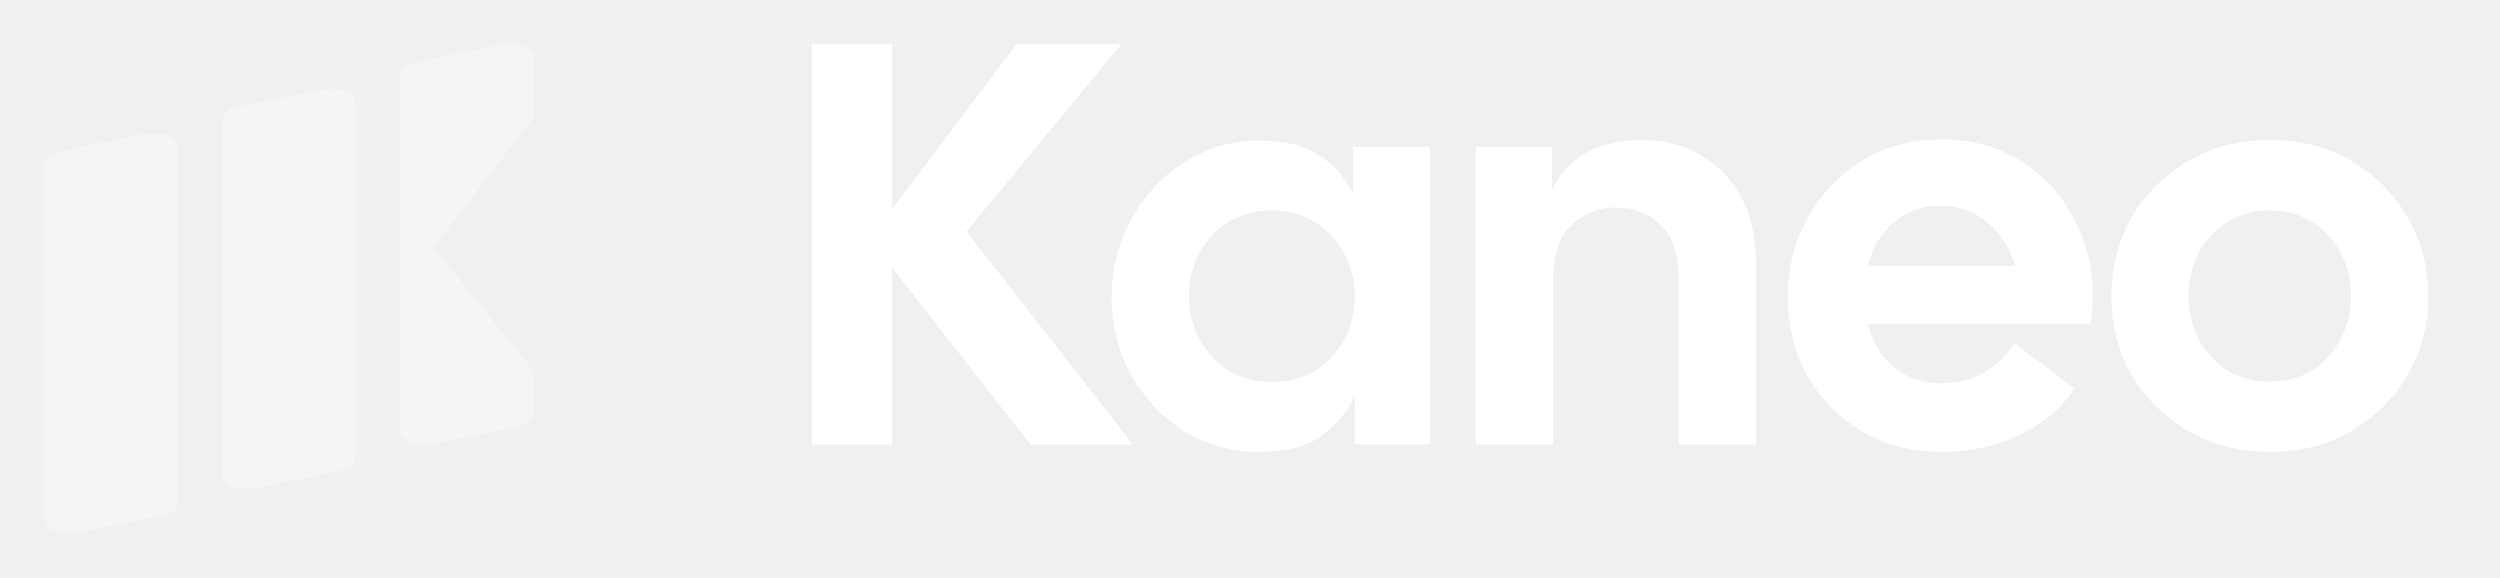
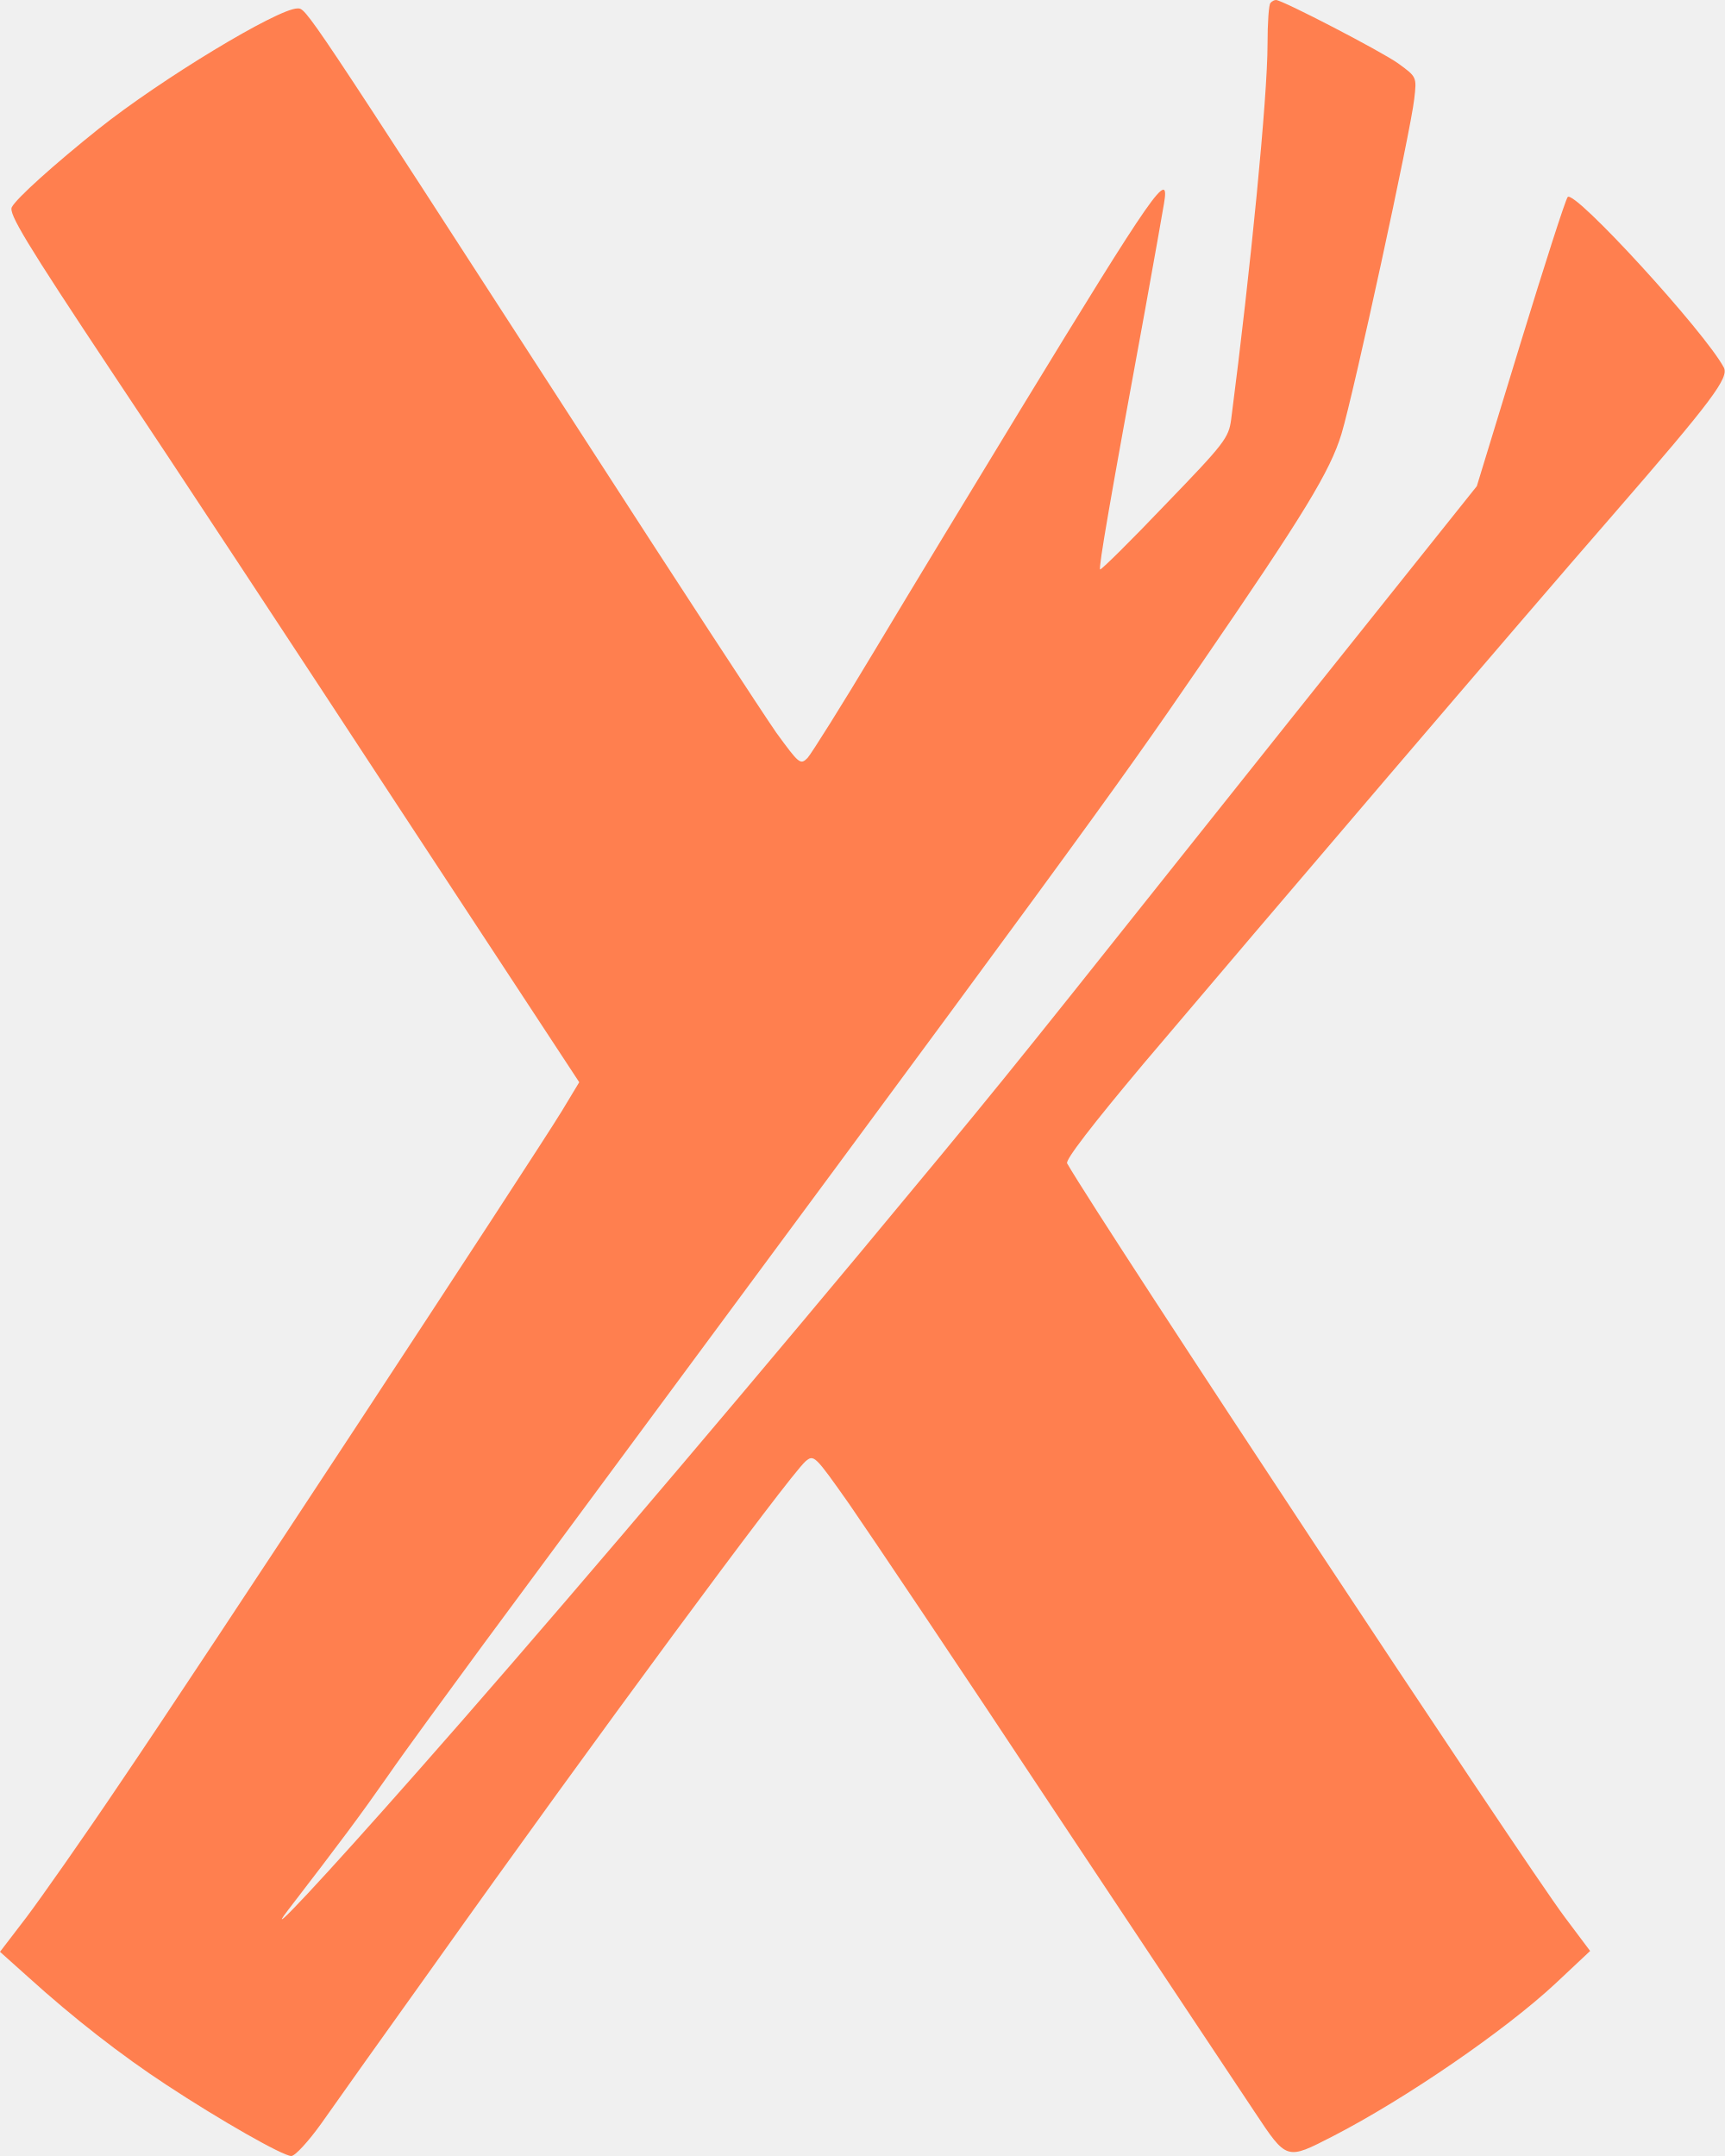
- <svg xmlns="http://www.w3.org/2000/svg" width="450" height="104" viewBox="0 0 450 104" fill="none">
-   <g clip-path="url(#clip0_2_171)">
-     <path d="M14.685 95.724C10.572 96.596 8 95.265 8 93.661L8 62.026C8 61.86 8.003 61.686 8.009 61.507C8.004 61.385 8.001 61.248 8.001 61.097L8.001 29.944C8.015 28.652 8.259 27.744 11.259 27.108L25.314 24.276C29.428 23.405 32 24.735 32 26.34L32 57.974C32 58.14 31.998 58.315 31.992 58.495C31.997 58.617 31.999 58.752 31.999 58.903L31.999 90.057C31.985 91.349 31.741 92.257 28.741 92.892L14.685 95.724Z" fill="#F5F5F5" />
-     <path d="M46.685 87.724C42.572 88.595 40 87.265 40 85.66L40 54.026C40 53.861 40.003 53.686 40.009 53.507C40.004 53.385 40.001 53.249 40.001 53.098L40.001 21.945C40.015 20.653 40.259 19.745 43.259 19.11L57.315 16.276C61.428 15.405 64 16.737 64 18.341L64 49.975C64 50.141 63.998 50.316 63.992 50.495C63.997 50.617 63.999 50.753 63.999 50.904L63.999 82.057C63.985 83.349 63.741 84.256 60.741 84.892L46.685 87.724Z" fill="#F5F5F5" />
-     <path d="M89.314 8.276C93.428 7.404 96 8.735 96 10.339V21.184L78.058 44.501L95.999 66.78V74.057C95.985 75.349 95.741 76.257 92.741 76.892L78.686 79.725C74.572 80.596 72.001 79.265 72 77.66V46.026C72 45.86 72.003 45.685 72.009 45.506C72.004 45.384 72.001 45.248 72.001 45.097V13.943C72.015 12.651 72.259 11.743 75.259 11.108L89.314 8.276Z" fill="#F5F5F5" />
-     <path d="M146.15 80V7.9H160.57V37.667L183.024 7.9H201.873L173.96 41.684L203.933 80H185.496L160.57 48.173V80H146.15ZM226.563 81.339C221.688 81.339 217.225 80.103 213.173 77.631C209.191 75.09 205.998 71.726 203.594 67.537C201.26 63.28 200.092 58.576 200.092 53.426C200.092 49.581 200.779 45.976 202.152 42.611C203.526 39.178 205.414 36.191 207.817 33.65C210.221 31.041 213.002 29.015 216.16 27.573C219.388 26.062 222.855 25.307 226.563 25.307C231.233 25.307 234.872 26.2 237.481 27.985C240.091 29.702 242.116 32.002 243.558 34.886V26.44H257.36V80H243.867V71.245C242.425 74.266 240.365 76.704 237.687 78.558C235.078 80.412 231.37 81.339 226.563 81.339ZM228.829 68.773C231.919 68.773 234.563 68.086 236.76 66.713C239.026 65.271 240.777 63.383 242.013 61.048C243.249 58.713 243.867 56.173 243.867 53.426C243.867 50.611 243.249 48.036 242.013 45.701C240.777 43.366 239.026 41.478 236.76 40.036C234.563 38.594 231.919 37.873 228.829 37.873C225.877 37.873 223.267 38.594 221.001 40.036C218.804 41.409 217.087 43.263 215.851 45.598C214.615 47.933 213.997 50.508 213.997 53.323C213.997 56.001 214.615 58.542 215.851 60.945C217.087 63.28 218.804 65.168 221.001 66.61C223.267 68.052 225.877 68.773 228.829 68.773ZM265.622 80V26.44H279.321V34.268C282.136 28.225 287.595 25.204 295.698 25.204C299.543 25.204 303.011 26.097 306.101 27.882C309.191 29.667 311.629 32.208 313.414 35.504C315.199 38.8 316.092 42.714 316.092 47.246V80H302.187V50.645C302.187 45.976 301.123 42.611 298.994 40.551C296.865 38.422 294.084 37.358 290.651 37.358C287.698 37.358 285.089 38.422 282.823 40.551C280.626 42.611 279.527 45.976 279.527 50.645V80H265.622ZM349.508 81.339C344.015 81.339 339.174 80.069 334.985 77.528C330.797 74.987 327.535 71.623 325.2 67.434C322.934 63.177 321.801 58.473 321.801 53.323C321.801 48.173 323.003 43.469 325.406 39.212C327.81 34.886 331.071 31.453 335.191 28.912C339.38 26.371 344.152 25.101 349.508 25.101C354.864 25.101 359.568 26.371 363.619 28.912C367.739 31.453 370.932 34.886 373.198 39.212C375.533 43.469 376.7 48.173 376.7 53.323C376.7 54.078 376.666 54.868 376.597 55.692C376.529 56.516 376.426 57.374 376.288 58.267H336.221C336.977 61.426 338.487 64.001 340.753 65.992C343.088 67.983 346.006 68.979 349.508 68.979C352.53 68.979 355.139 68.292 357.336 66.919C359.602 65.546 361.353 63.829 362.589 61.769L373.404 69.906C371.276 73.271 368.083 76.017 363.825 78.146C359.568 80.275 354.796 81.339 349.508 81.339ZM349.302 37.049C346.006 37.049 343.191 38.045 340.856 40.036C338.522 42.027 336.977 44.637 336.221 47.864H362.692C361.937 44.911 360.358 42.371 357.954 40.242C355.62 38.113 352.736 37.049 349.302 37.049ZM408.571 81.339C403.078 81.339 398.168 80.069 393.842 77.528C389.516 74.987 386.117 71.623 383.645 67.434C381.242 63.177 380.04 58.473 380.04 53.323C380.04 48.173 381.242 43.469 383.645 39.212C386.117 34.955 389.516 31.556 393.842 29.015C398.168 26.474 403.078 25.204 408.571 25.204C414.133 25.204 419.043 26.474 423.3 29.015C427.626 31.556 430.991 34.955 433.394 39.212C435.866 43.469 437.102 48.173 437.102 53.323C437.102 58.473 435.866 63.177 433.394 67.434C430.991 71.623 427.626 74.987 423.3 77.528C419.043 80.069 414.133 81.339 408.571 81.339ZM408.571 68.67C411.524 68.67 414.099 67.983 416.296 66.61C418.494 65.168 420.176 63.28 421.343 60.945C422.579 58.61 423.197 56.07 423.197 53.323C423.197 50.508 422.579 47.933 421.343 45.598C420.176 43.263 418.494 41.409 416.296 40.036C414.099 38.594 411.524 37.873 408.571 37.873C405.619 37.873 403.044 38.594 400.846 40.036C398.649 41.409 396.932 43.263 395.696 45.598C394.529 47.933 393.945 50.508 393.945 53.323C393.945 56.07 394.529 58.61 395.696 60.945C396.932 63.28 398.649 65.168 400.846 66.61C403.044 67.983 405.619 68.67 408.571 68.67Z" fill="white" />
-   </g>
-   <defs>
-     <clipPath id="clip0_2_171">
-       <rect width="450" height="104" fill="white" />
-     </clipPath>
-   </defs>
+ <svg xmlns="http://www.w3.org/2000/svg" viewBox="0 0 320 400" width="320" height="400">
+   <path fill="#ff7f4f" d="M 235.686,0.549 C 235.373,0.784 235.137,4.235 235.137,8.235 C 235.137,17.961 232,49.961 228.392,77.804 C 227.922,81.255 227.216,82.196 216.078,93.725 C 209.647,100.471 204.235,105.804 204.078,105.647 C 203.765,105.333 205.882,93.02 212.392,57.647 C 214.118,48.157 215.686,39.216 215.922,37.804 C 217.098,31.059 214.118,35.294 189.255,76.078 C 180.706,90.118 168.627,110.039 162.431,120.392 C 156.235,130.745 150.51,139.843 149.804,140.627 C 148.471,141.961 148.235,141.725 144,135.922 C 141.647,132.549 125.647,108.078 108.549,81.569 C 55.765,-0.078 56.863,1.569 55.137,1.569 C 51.451,1.647 29.882,14.667 18.275,23.922 C 10.039,30.51 3.059,36.784 2.196,38.431 C 1.569,39.608 4.706,44.863 20.863,69.176 C 31.608,85.255 55.451,121.49 73.882,149.647 L 107.451,200.784 L 104.235,206.118 C 98.667,215.216 36.157,310.431 22.588,330.353 C 15.529,340.863 7.529,352.235 4.863,355.765 L 0.0,362.118 L 5.255,366.824 C 13.569,374.353 22.51,381.333 30.902,386.824 C 40.784,393.333 52.471,400 54.039,400 C 54.745,400 57.255,397.255 59.608,393.961 C 61.961,390.588 71.451,377.255 80.706,364.314 C 109.725,323.451 146.196,274.039 149.412,271.137 C 150.98,269.804 151.137,269.961 157.49,278.98 C 161.02,284.078 178.275,309.725 195.686,336.078 C 213.176,362.353 229.804,387.451 232.706,391.765 C 238.745,400.863 238.588,400.784 247.294,396.314 C 260.706,389.412 279.216,376.706 288.549,368 L 294.98,361.961 L 290.275,355.686 C 282.353,345.098 204.627,227.373 197.961,215.843 C 197.569,215.216 202.745,208.549 212.078,197.412 C 233.647,171.922 283.059,114.039 299.137,95.608 C 317.804,74.118 320.784,70.039 319.765,68.157 C 316.314,61.647 292.157,35.216 290.824,36.549 C 290.431,36.941 286.51,49.176 282.039,63.765 L 273.961,90.196 L 257.804,110.431 C 248.941,121.49 231.137,143.843 218.275,160 C 185.647,201.02 184.941,201.882 159.451,232.549 C 130.431,267.373 98.353,305.02 77.49,328.627 C 59.922,348.549 48.706,360.549 53.333,354.51 C 63.294,341.569 66.902,336.706 72,329.412 C 75.137,324.863 83.137,313.961 89.647,305.098 C 201.098,154.431 206.196,147.451 222.588,123.529 C 241.961,95.294 246.745,87.451 248.863,80.471 C 251.137,72.941 261.725,24.157 262.353,18.353 C 262.824,14.275 262.824,14.275 259.373,11.765 C 256.314,9.569 237.882,0.0 236.706,0.0 C 236.392,0.0 235.922,0.235 235.686,0.549" />
</svg>
